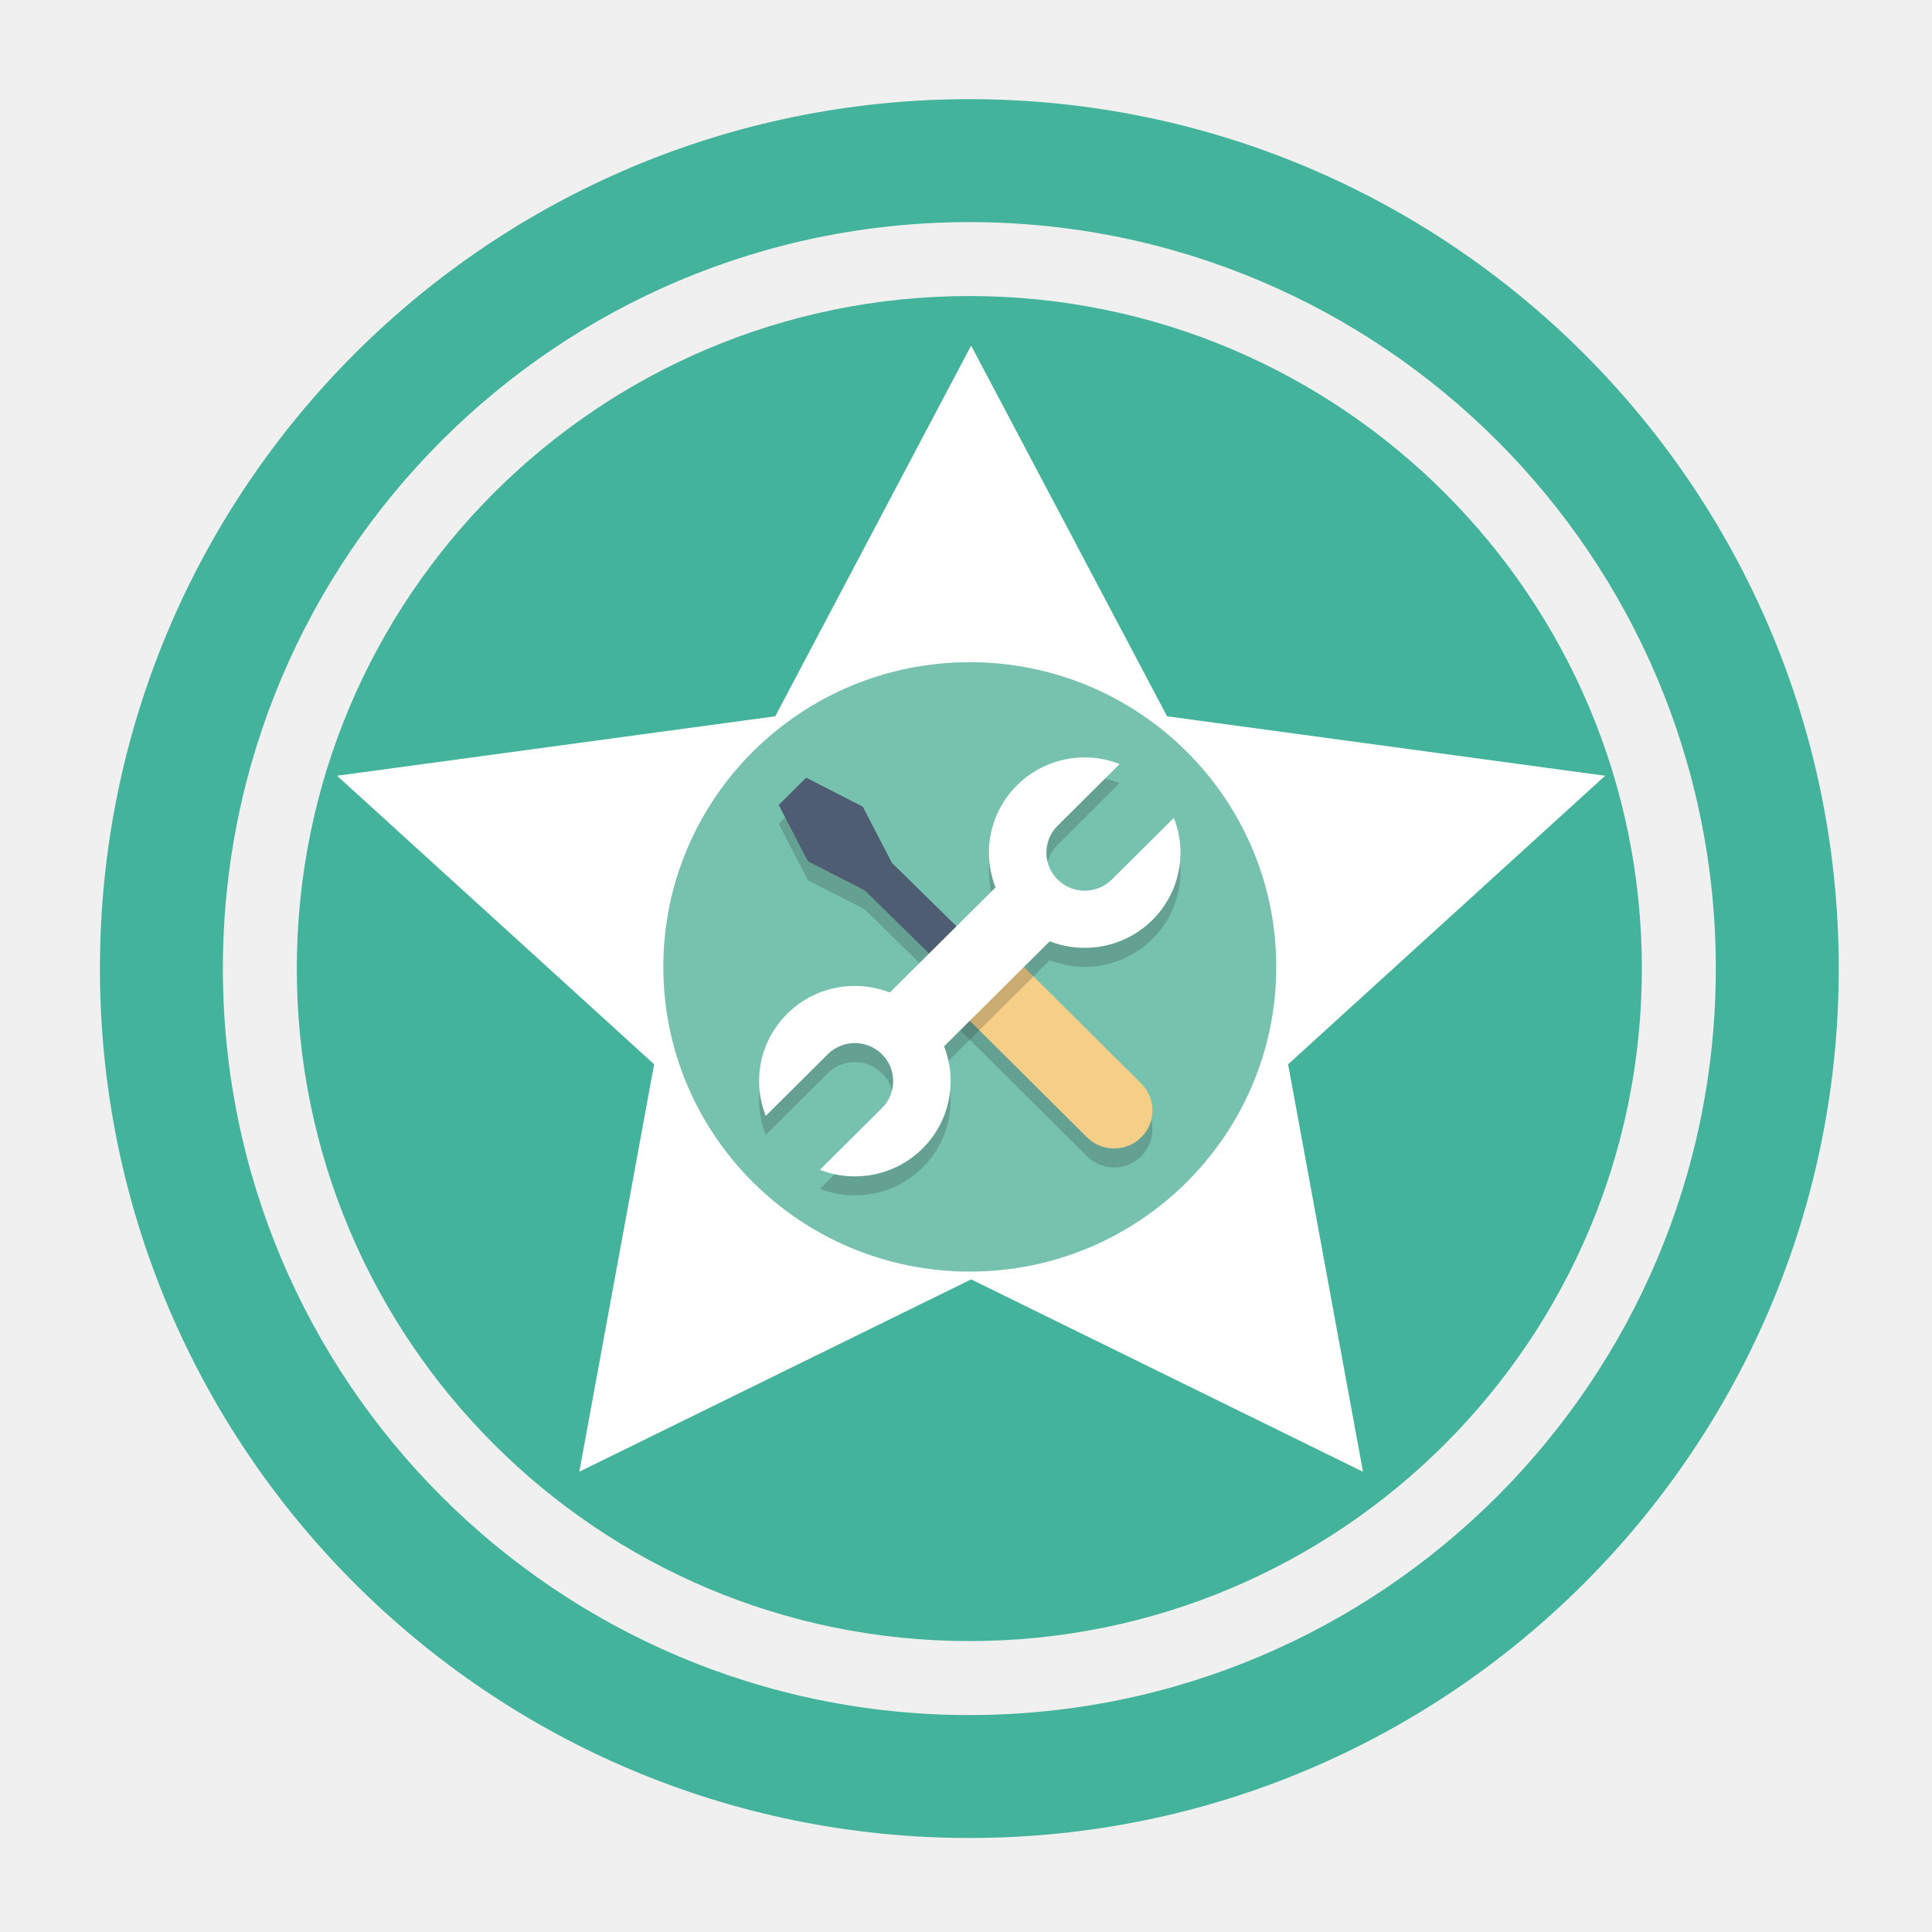
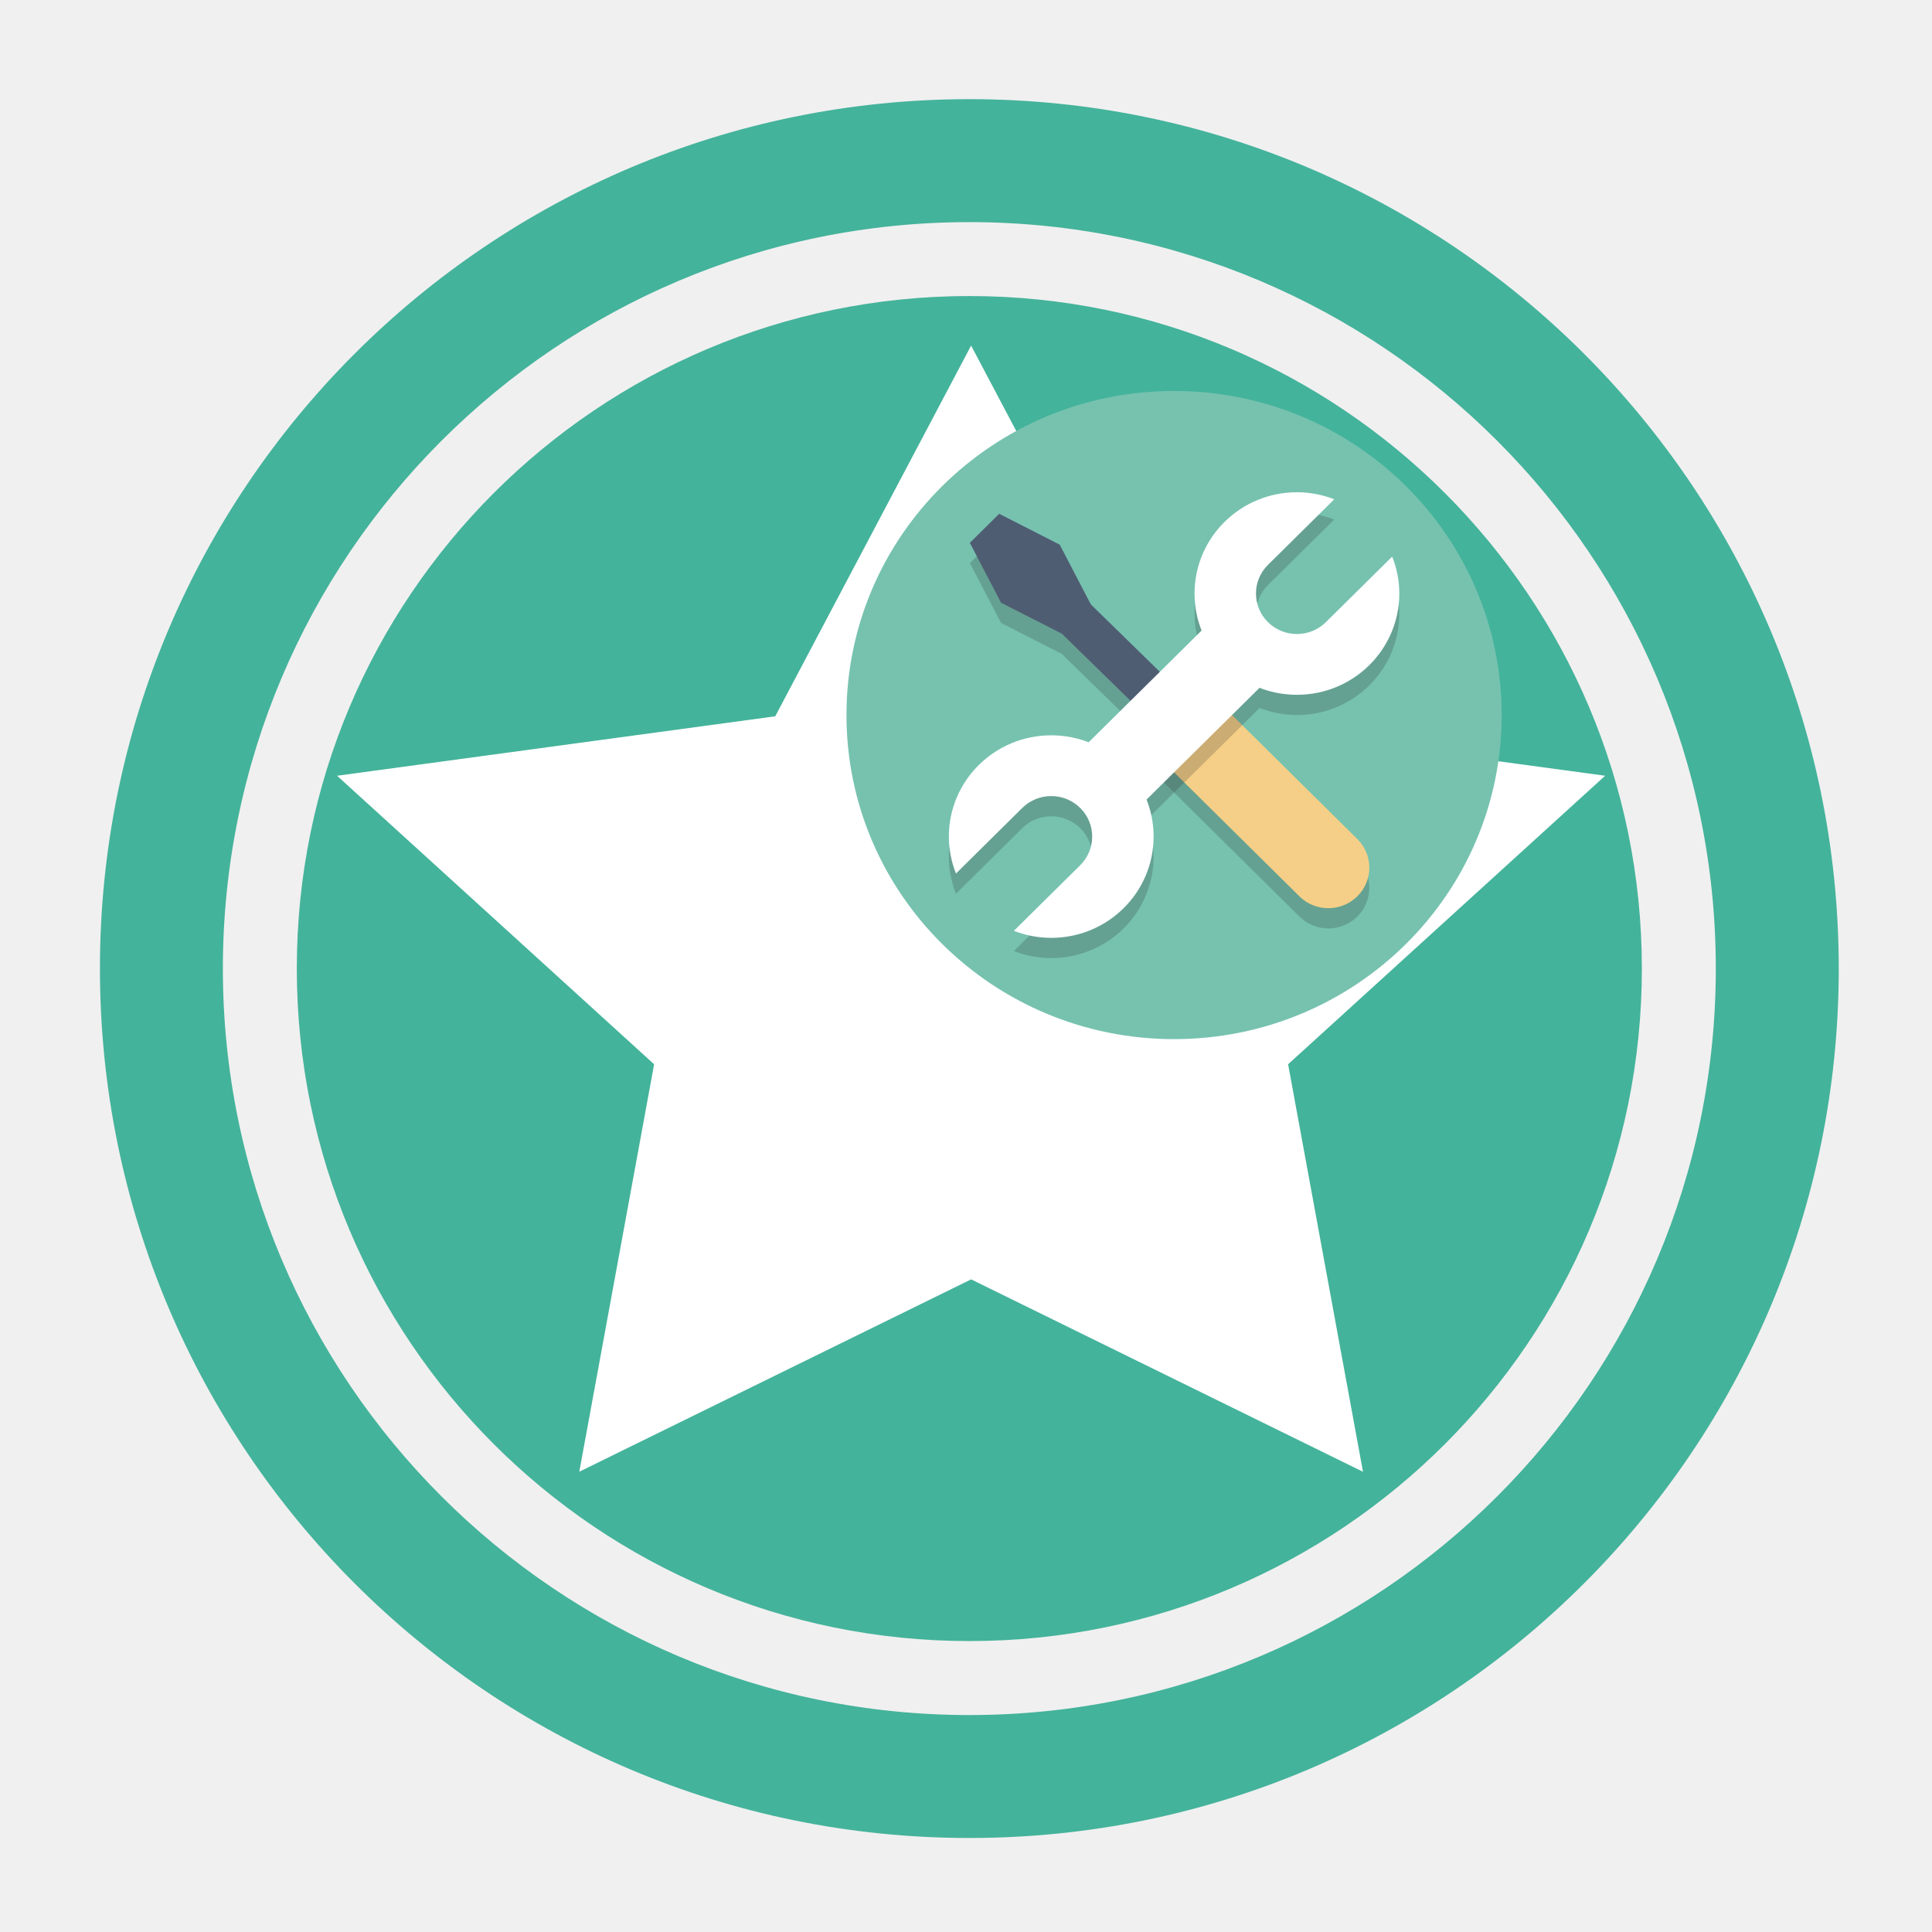
<svg xmlns="http://www.w3.org/2000/svg" width="300" height="300">
  <g>
    <rect fill="none" id="canvas_background" height="402" width="582" y="-1" x="-1" />
  </g>
  <g>
    <path id="svg_2" fill="#44B39B" d="m150.52,15.398c-74.562,0 -135.001,60.442 -135.001,135.001c0,74.555 60.439,135.003 135.001,135.003c74.557,0 135.001,-60.448 135.001,-135.003c0,-74.559 -60.445,-135.001 -135.001,-135.001zm0,250.914c-64.018,0 -115.913,-51.897 -115.913,-115.913s51.895,-115.909 115.913,-115.909c64.013,0 115.91,51.894 115.91,115.909s-51.898,115.913 -115.91,115.913z" />
    <path id="svg_3" fill="#44B39B" d="m254.947,150.401c0,57.672 -46.756,104.424 -104.428,104.424c-57.677,0 -104.43,-46.752 -104.43,-104.424c0,-57.676 46.753,-104.432 104.43,-104.432c57.672,0 104.428,46.756 104.428,104.432z" />
    <polygon id="svg_4" points="211.646 228.536 150.798 198.66 89.954 228.526 101.571 165.259 52.34 120.458 120.378 111.226 150.794 53.665 181.22 111.226 249.244 120.458 200.016 165.259" fill="#FFFFFF" />
  </g>
-   <g transform="matrix(1.487117, 0, 0, 1.478572, 103, 102.8245)">
+   <g transform="matrix(1.589668, 0, 0, 1.572577, 131.4408, 60.7102)">
    <circle id="svg_2" r="32" fill="#76C2AF" cy="32" cx="32" />
    <path opacity="0.2" id="svg_4" fill="#231F20" d="m49.899,46.243l-14.142,-14.143c-1.031,-1.031 -2.481,-1.367 -3.799,-1.037l-8.093,-7.993l-3.037,-5.898l-5.911,-3.044l-2.867,2.867l3.044,5.911l5.911,3.044l0.008,-0.008l8.066,7.966c-0.351,1.331 -0.021,2.805 1.022,3.849l14.142,14.142c1.562,1.562 4.095,1.562 5.657,0c1.562,-1.562 1.562,-4.094 -0.001,-5.656z" />
    <polygon id="svg_6" points="34.499,37.263 18.397,21.359 21.331,18.567 37.433,34.471   " fill="#4F5D73" />
    <path id="svg_8" fill="#F5CF87" d="m49.899,49.899c-1.562,1.562 -4.095,1.562 -5.657,0l-14.141,-14.142c-1.562,-1.562 -1.562,-4.095 0,-5.657l0,0c1.562,-1.562 4.095,-1.562 5.657,0l14.142,14.142c1.562,1.563 1.562,4.095 -0.001,5.657l0,0z" />
    <path opacity="0.2" id="svg_10" fill="#231F20" d="m53.304,18.353l-6.476,6.476c-1.562,1.562 -4.095,1.562 -5.657,0c-1.562,-1.562 -1.562,-4.095 0,-5.657l6.476,-6.476c-1.131,-0.444 -2.358,-0.696 -3.647,-0.696c-5.523,0 -10,4.477 -10,10c0,1.289 0.252,2.516 0.696,3.647l-11.049,11.049c-1.131,-0.444 -2.358,-0.696 -3.647,-0.696c-5.523,0 -10,4.477 -10,10c0,1.289 0.252,2.516 0.696,3.647l6.476,-6.476c1.562,-1.562 4.095,-1.562 5.657,0c1.562,1.562 1.562,4.095 0,5.657l-6.476,6.476c1.131,0.444 2.358,0.696 3.647,0.696c5.523,0 10,-4.477 10,-10c0,-1.289 -0.252,-2.516 -0.696,-3.647l11.049,-11.049c1.131,0.444 2.358,0.696 3.647,0.696c5.523,0 10,-4.477 10,-10c0,-1.289 -0.252,-2.516 -0.696,-3.647z" />
    <rect id="svg_12" y="28" x="23.43" width="17.14" transform="matrix(0.7071,-0.7071,0.7071,0.7071,-13.2548,32) " height="8" fill="#FFFFFF" />
    <polygon id="svg_14" points="21.005,23.95 15.094,20.906 12.05,14.995 14.917,12.128 20.828,15.172 23.872,21.083   " fill="#4F5D73" />
    <path id="svg_17" fill="#FFFFFF" d="m46.828,22.828c-1.562,1.562 -4.095,1.562 -5.657,0c-1.562,-1.562 -1.562,-4.095 0,-5.657l6.476,-6.476c-1.131,-0.443 -2.358,-0.695 -3.647,-0.695c-5.523,0 -10,4.477 -10,10c0,5.523 4.477,10 10,10s10,-4.477 10,-10c0,-1.289 -0.252,-2.516 -0.696,-3.647l-6.476,6.475z" />
    <path id="svg_20" fill="#FFFFFF" d="m17.172,41.172c1.562,-1.562 4.095,-1.562 5.657,0c1.562,1.562 1.562,4.095 0,5.657l-6.476,6.476c1.131,0.443 2.358,0.695 3.647,0.695c5.523,0 10,-4.477 10,-10c0,-5.523 -4.477,-10 -10,-10s-10,4.477 -10,10c0,1.289 0.252,2.516 0.696,3.647l6.476,-6.475z" />
  </g>
</svg>
